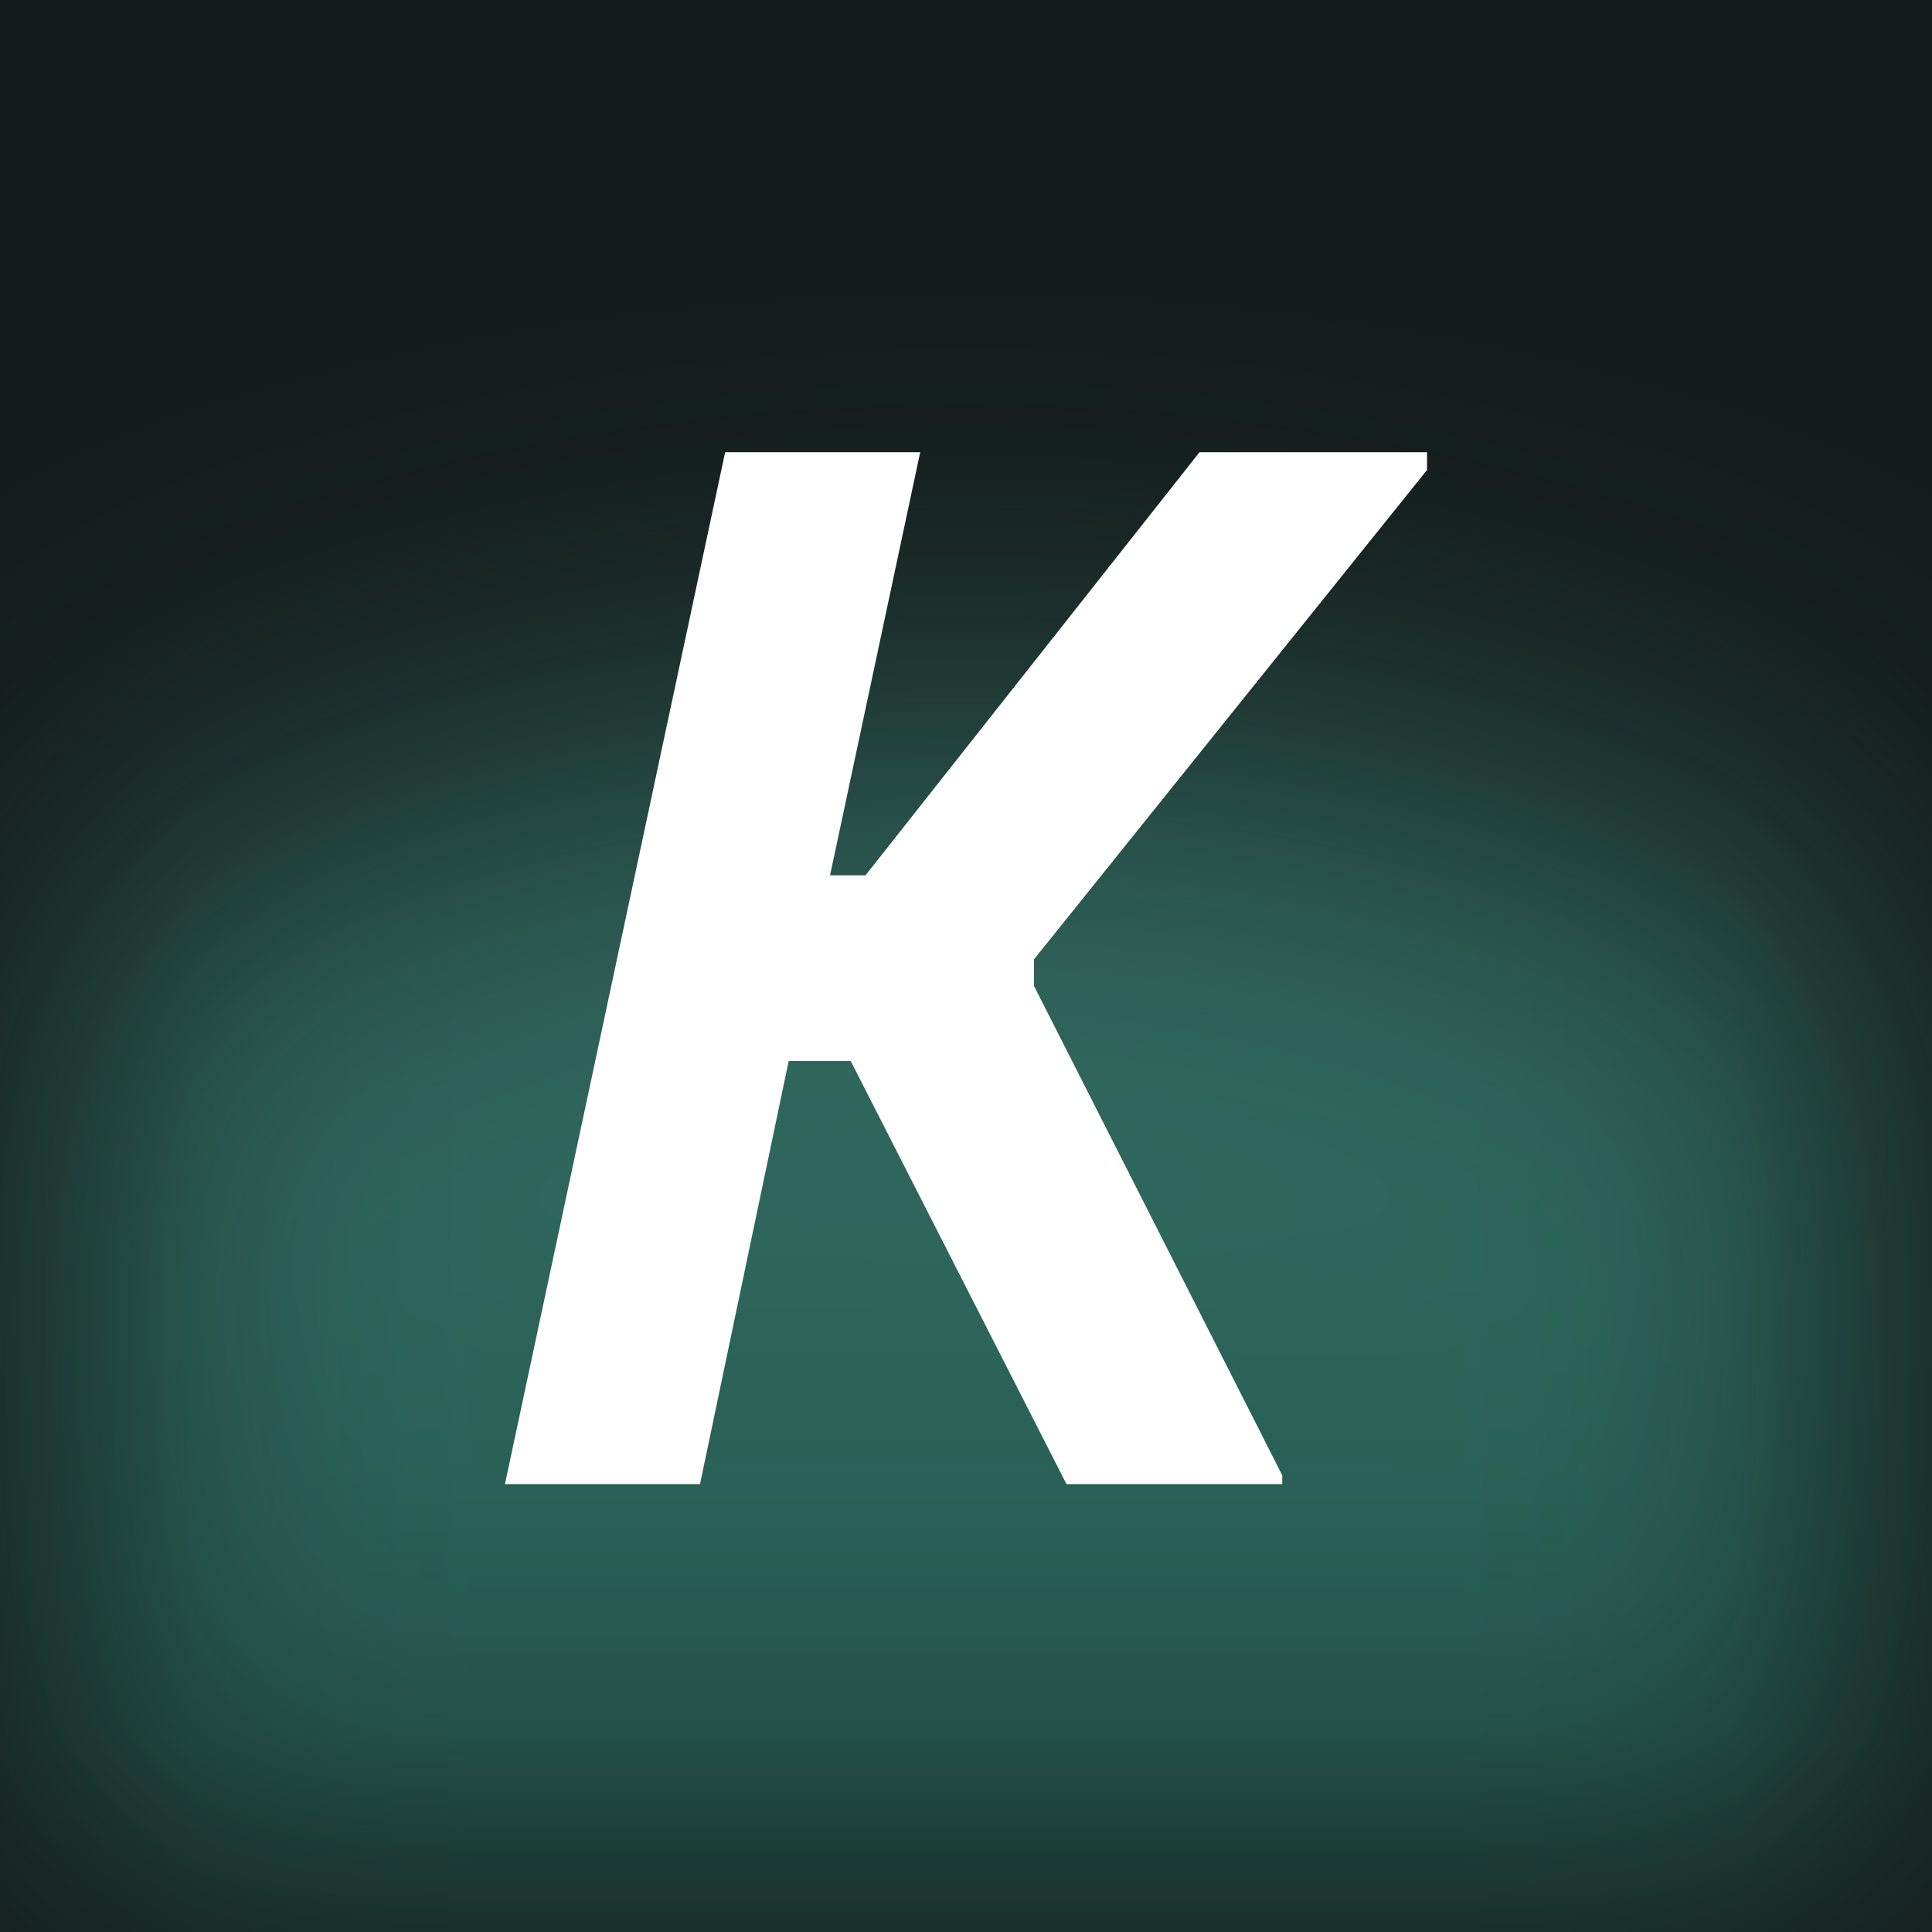
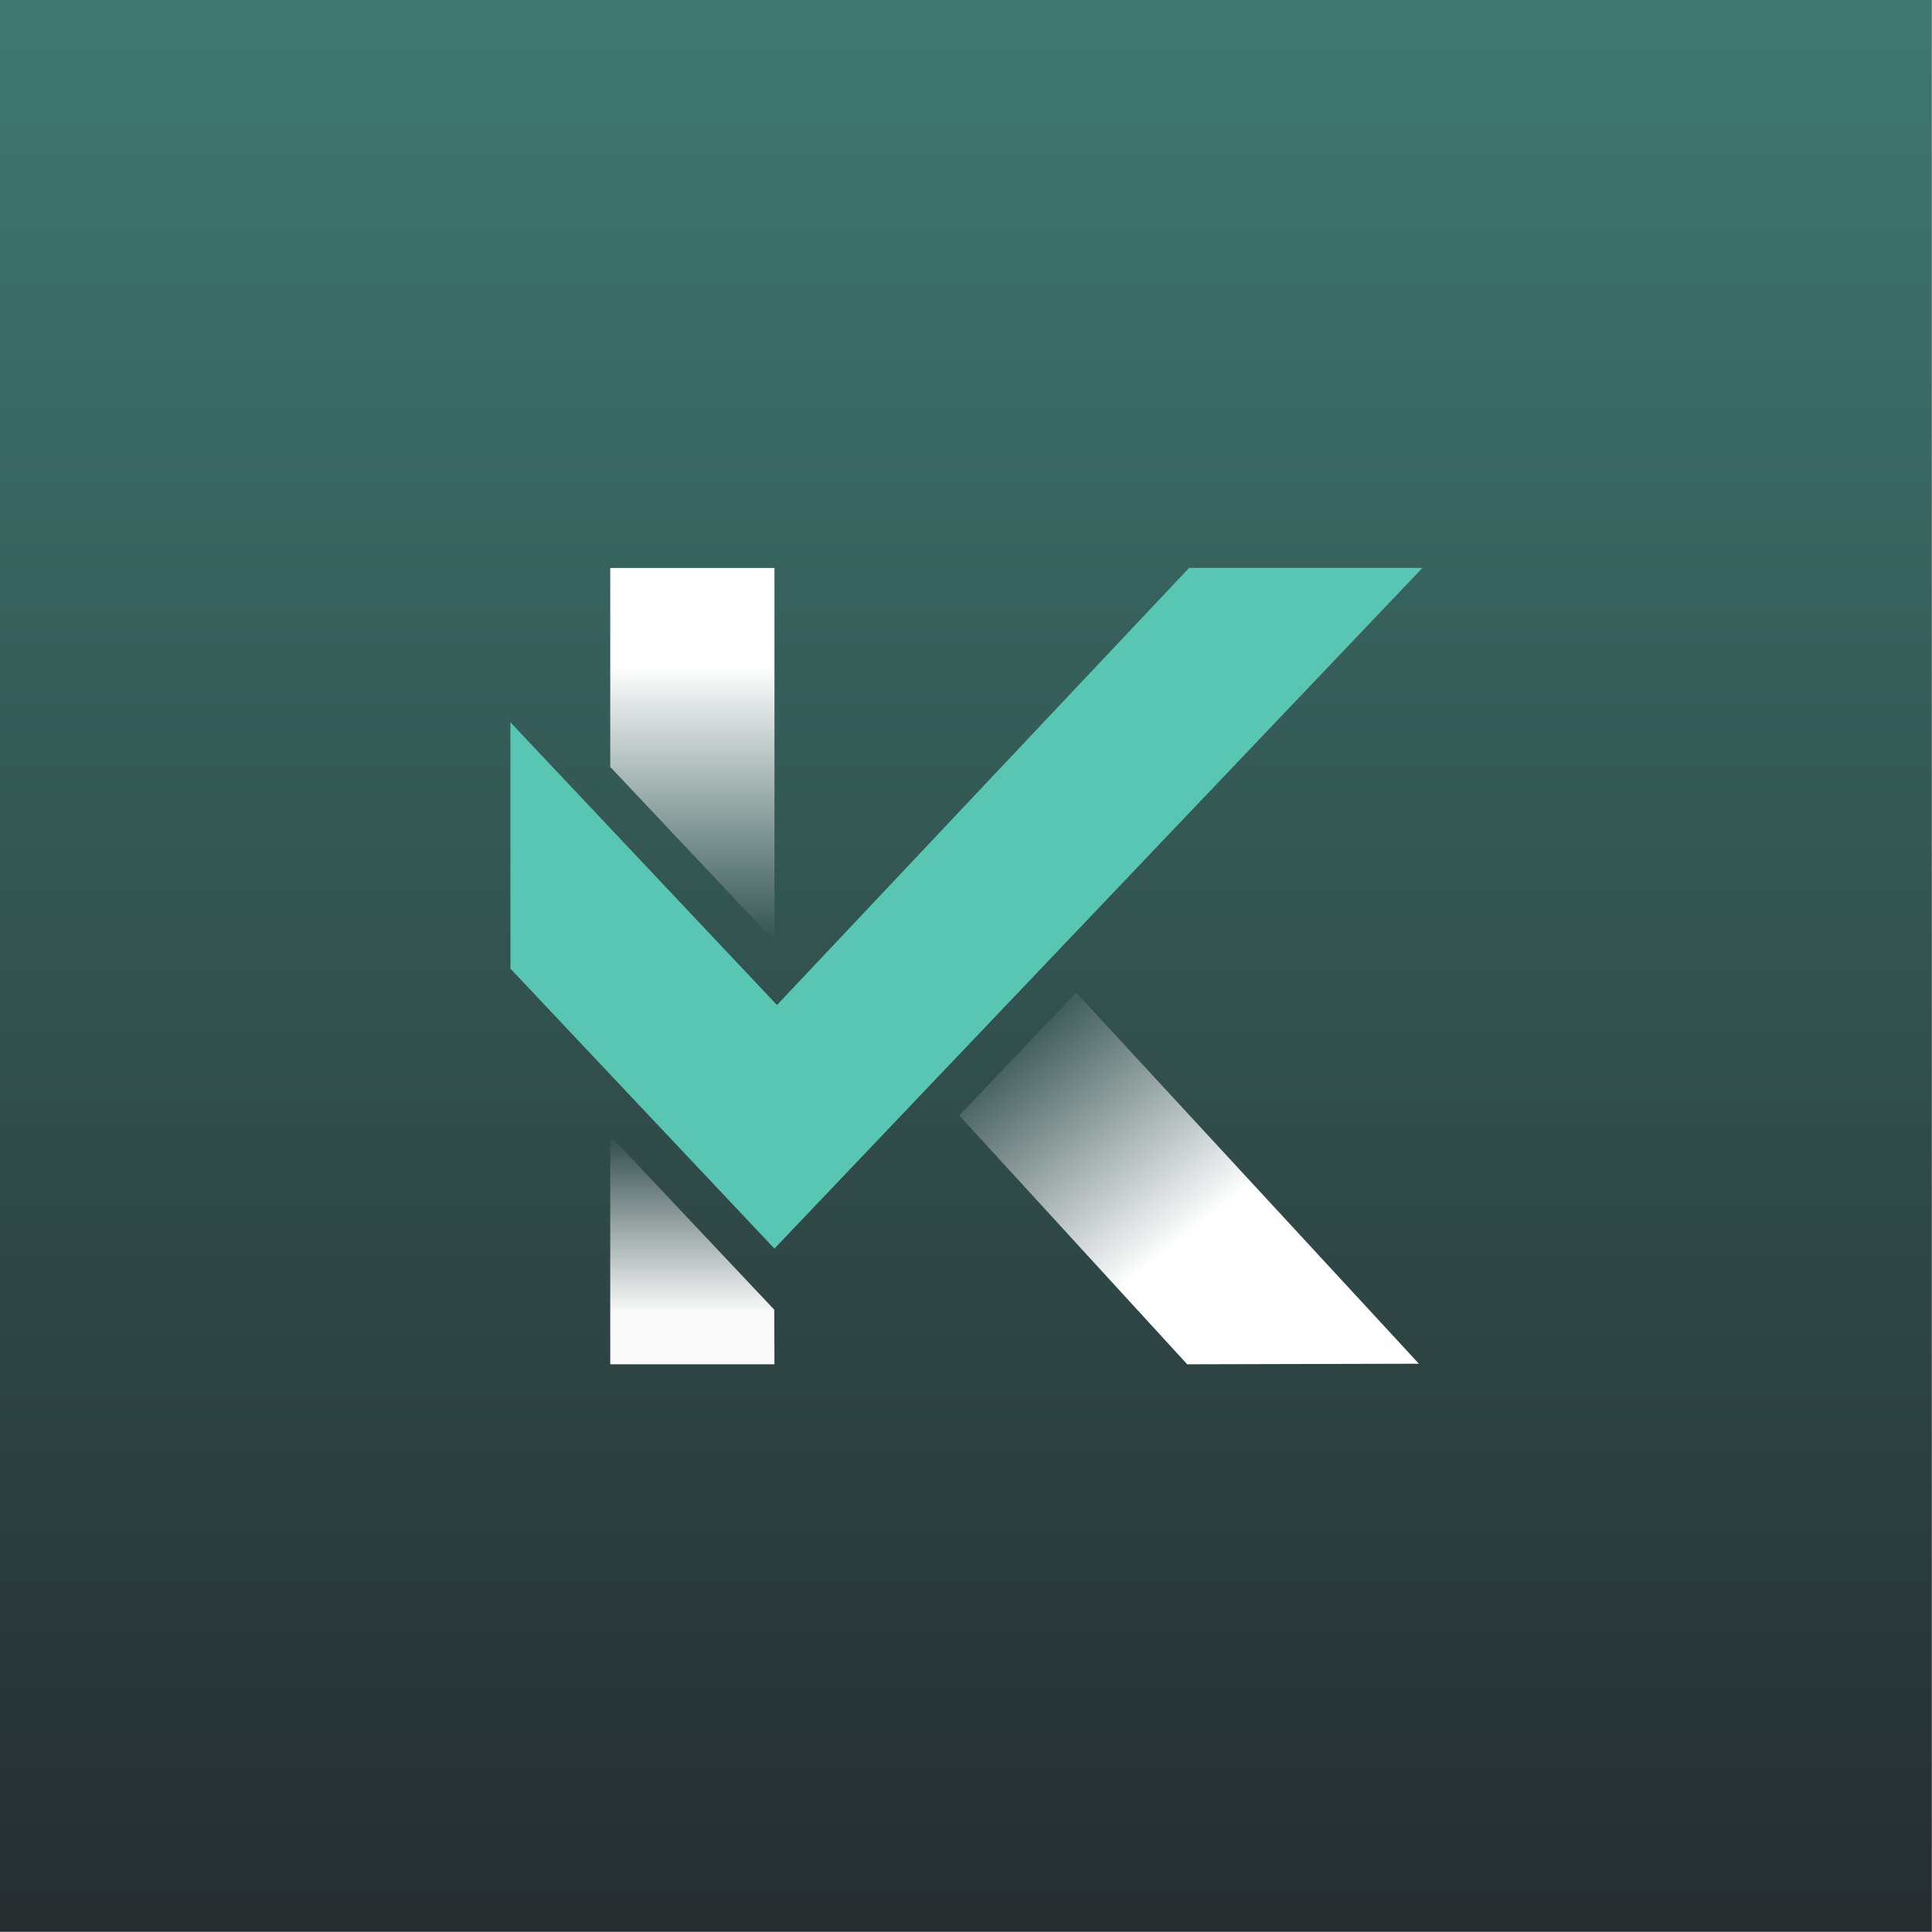
- <svg xmlns="http://www.w3.org/2000/svg" width="440" height="440" viewBox="0 0 440 440" fill="none">
-   <g clip-path="url(#clip0_7293_9714)">
-     <rect width="440" height="440" fill="white" />
-     <g filter="url(#filter0_d_7293_9714)">
-       <rect width="440" height="440" fill="#141C1B" />
-       <mask id="mask0_7293_9714" style="mask-type:alpha" maskUnits="userSpaceOnUse" x="0" y="0" width="440" height="440">
-         <rect width="440" height="440" fill="#141C1B" />
-       </mask>
-       <g mask="url(#mask0_7293_9714)">
-         <g filter="url(#filter1_f_7293_9714)">
-           <ellipse cx="219.5" cy="414.5" rx="338.5" ry="244.5" fill="url(#paint0_linear_7293_9714)" fill-opacity="0.5" />
-         </g>
-       </g>
-       <path d="M159.423 338H115L165.144 103H209.567L189.038 199.35H197.115L273.173 103H325V107.029L235.481 218.486V224.529L292.019 335.986V338H242.885L193.75 241.65H179.615L159.423 338Z" fill="white" />
-     </g>
-   </g>
+ <svg xmlns="http://www.w3.org/2000/svg" width="1604" height="1604" viewBox="0 0 1604 1604" fill="none">
+   <rect width="1603.85" height="1603.85" fill="url(#paint0_linear_9988_3554)" />
+   <path d="M1178 1132.2L985.656 1132.68L796.362 926.087L893.464 824.09L1178 1132.2Z" fill="url(#paint1_linear_9988_3554)" />
+   <path d="M642.987 471.516V781.329L506.648 636.72V471.516H642.987Z" fill="url(#paint2_linear_9988_3554)" />
+   <path d="M642.821 1087.37L642.987 1132.68H506.648V942.953L642.821 1087.37Z" fill="url(#paint3_linear_9988_3554)" />
+   <path d="M1181 471.458L642.939 1036.63L423.781 804.201V599.708L645.058 834.392L987.26 471.458H1181Z" fill="#58C6B2" />
  <defs>
-     <filter id="filter0_d_7293_9714" x="-50" y="-46" width="540" height="540" filterUnits="userSpaceOnUse" color-interpolation-filters="sRGB">
-       <feFlood flood-opacity="0" result="BackgroundImageFix" />
-       <feColorMatrix in="SourceAlpha" type="matrix" values="0 0 0 0 0 0 0 0 0 0 0 0 0 0 0 0 0 0 127 0" result="hardAlpha" />
-       <feOffset dy="4" />
-       <feGaussianBlur stdDeviation="25" />
-       <feComposite in2="hardAlpha" operator="out" />
-       <feColorMatrix type="matrix" values="0 0 0 0 0 0 0 0 0 0 0 0 0 0 0 0 0 0 0.25 0" />
-       <feBlend mode="normal" in2="BackgroundImageFix" result="effect1_dropShadow_7293_9714" />
-       <feBlend mode="normal" in="SourceGraphic" in2="effect1_dropShadow_7293_9714" result="shape" />
-     </filter>
-     <filter id="filter1_f_7293_9714" x="-319" y="-30" width="1077" height="889" filterUnits="userSpaceOnUse" color-interpolation-filters="sRGB">
-       <feFlood flood-opacity="0" result="BackgroundImageFix" />
-       <feBlend mode="normal" in="SourceGraphic" in2="BackgroundImageFix" result="shape" />
-       <feGaussianBlur stdDeviation="100" result="effect1_foregroundBlur_7293_9714" />
-     </filter>
-     <linearGradient id="paint0_linear_7293_9714" x1="219.5" y1="170" x2="219.5" y2="659" gradientUnits="userSpaceOnUse">
+     <linearGradient id="paint0_linear_9988_3554" x1="801.928" y1="-1646" x2="801.928" y2="1645.5" gradientUnits="userSpaceOnUse">
      <stop stop-color="#58C6B2" />
-       <stop offset="1" stop-color="#106757" />
+       <stop offset="1" stop-color="#252B2E" />
    </linearGradient>
-     <clipPath id="clip0_7293_9714">
-       <rect width="440" height="440" fill="white" />
-     </clipPath>
+     <linearGradient id="paint1_linear_9988_3554" x1="986.485" y1="1025" x2="842.902" y2="845.53" gradientUnits="userSpaceOnUse">
+       <stop stop-color="white" />
+       <stop offset="1" stop-color="white" stop-opacity="0" />
+     </linearGradient>
+     <linearGradient id="paint2_linear_9988_3554" x1="574.817" y1="552.569" x2="574.817" y2="781.329" gradientUnits="userSpaceOnUse">
+       <stop stop-color="white" />
+       <stop offset="1" stop-color="#EEEEEE" stop-opacity="0" />
+     </linearGradient>
+     <linearGradient id="paint3_linear_9988_3554" x1="574.817" y1="942.953" x2="574.817" y2="1089.84" gradientUnits="userSpaceOnUse">
+       <stop stop-color="white" stop-opacity="0" />
+       <stop offset="1" stop-color="#FAFAFA" />
+     </linearGradient>
  </defs>
</svg>
